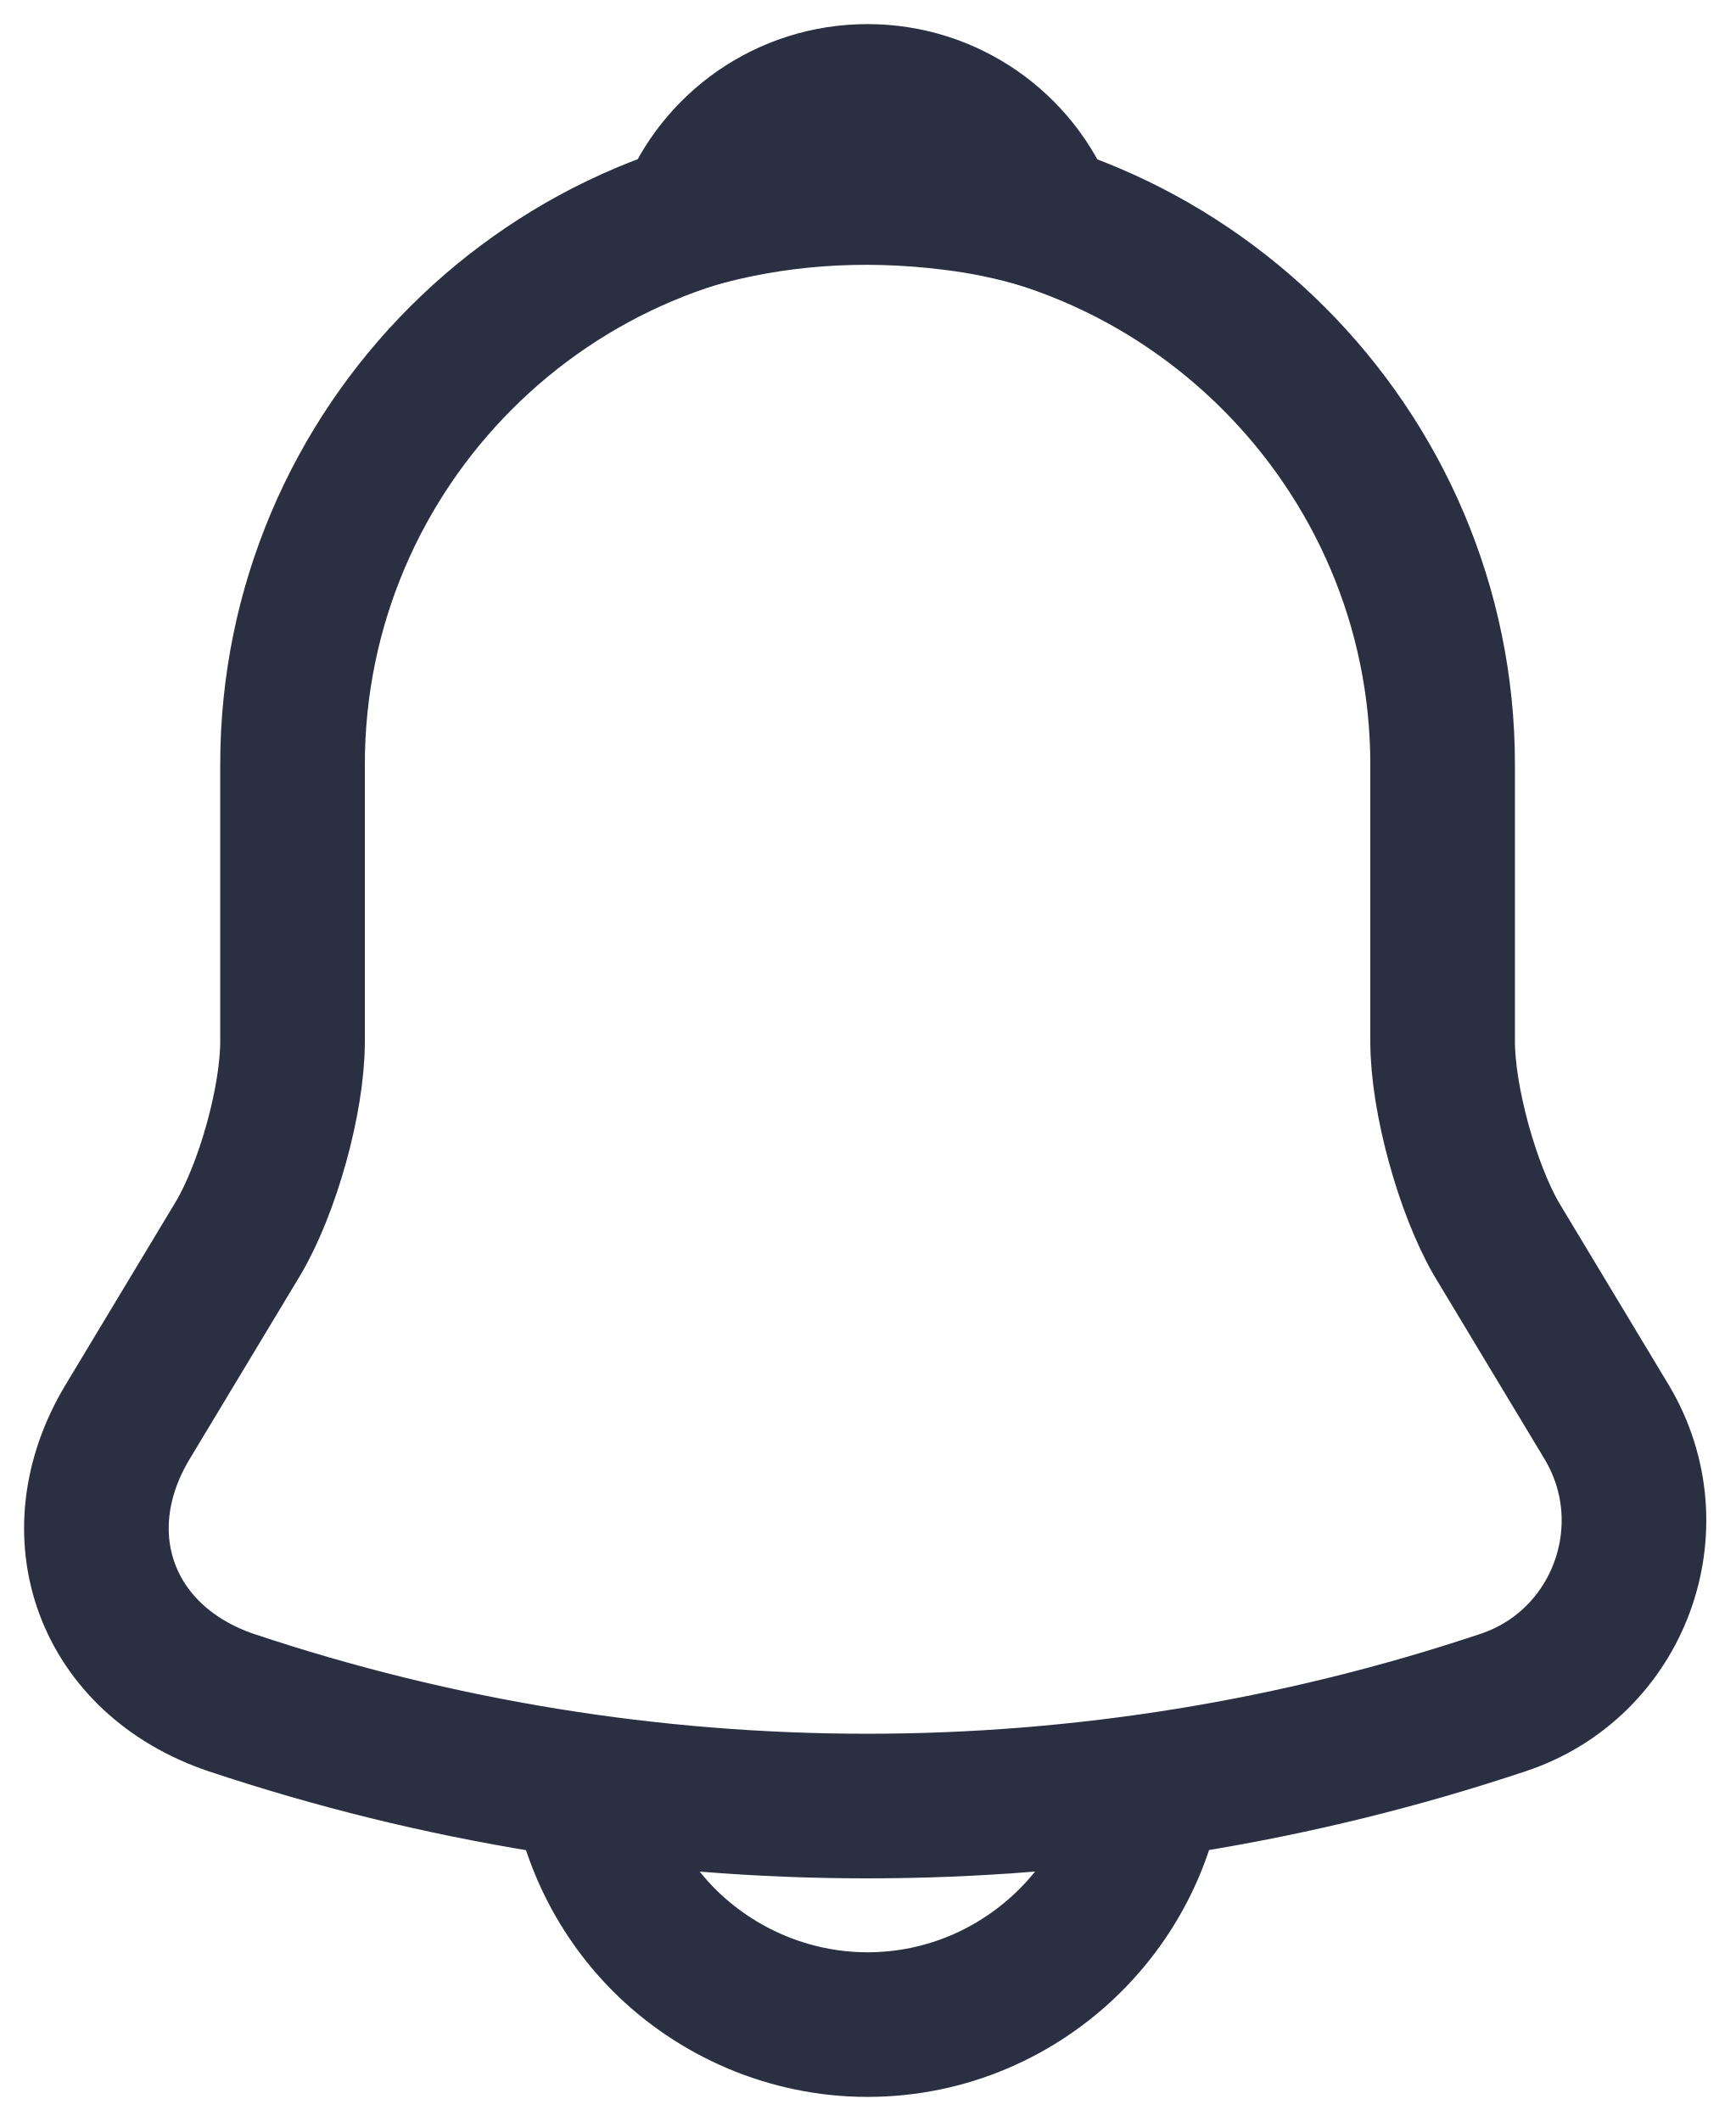
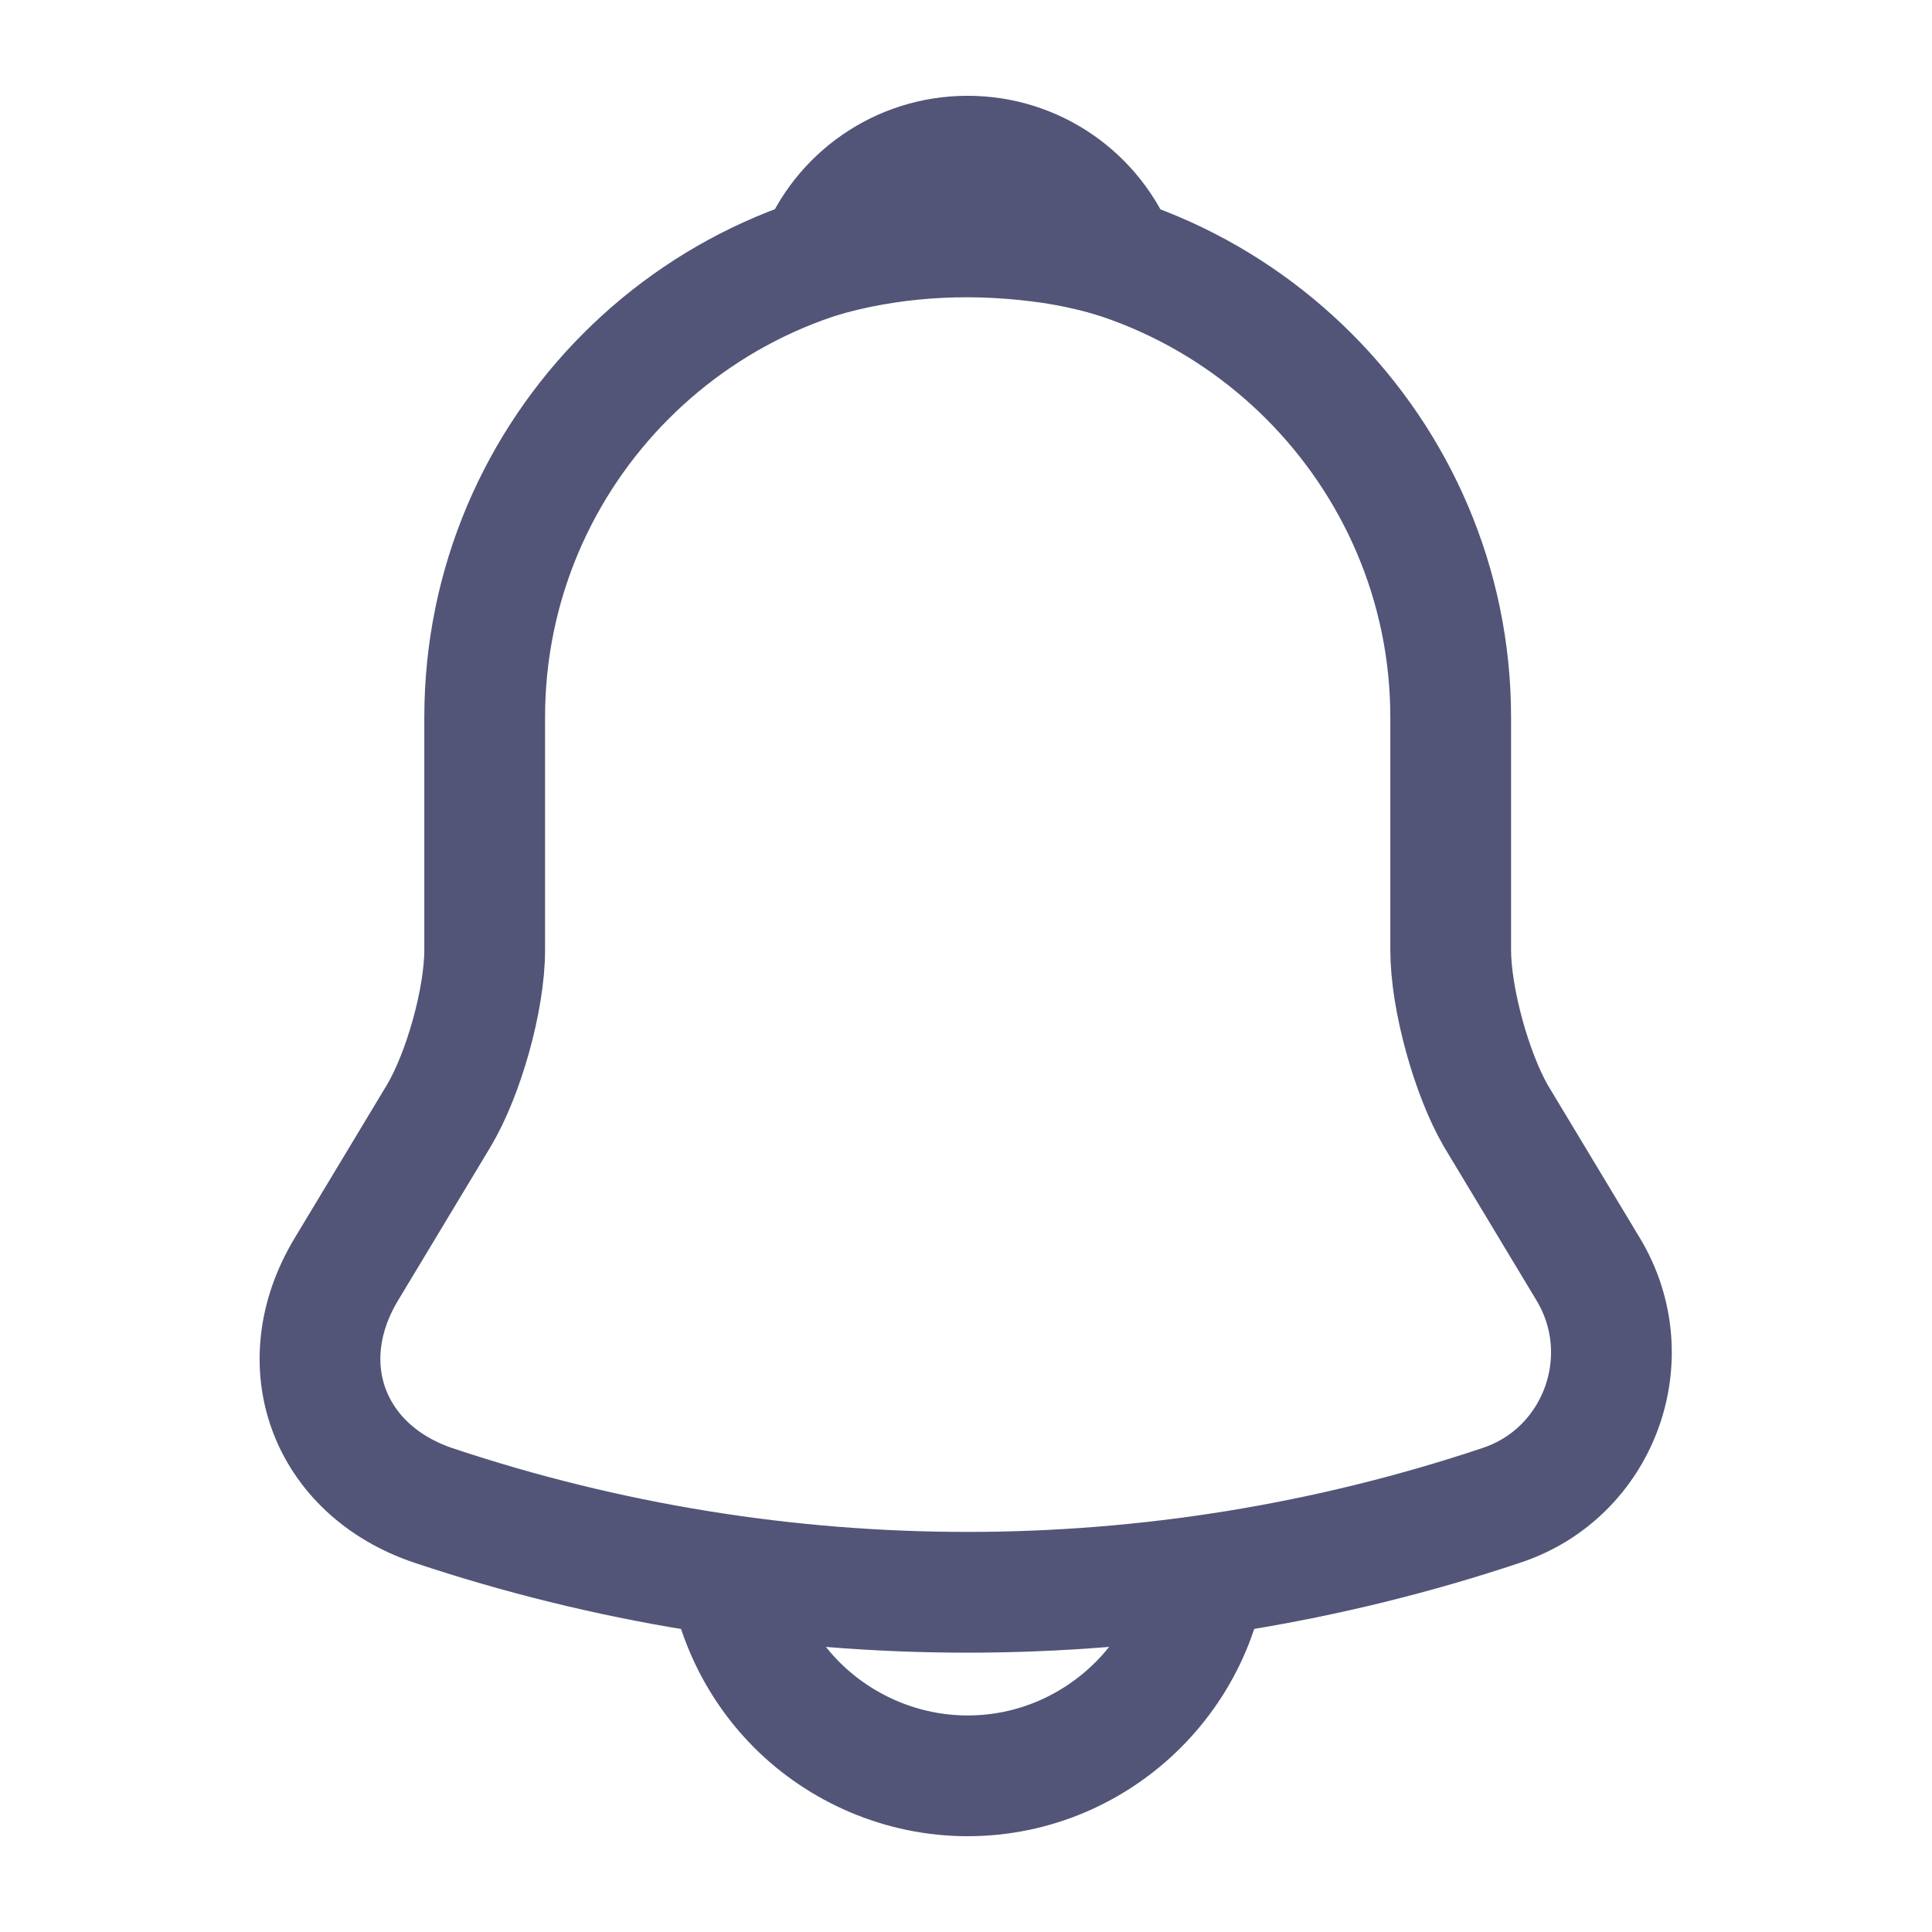
- <svg xmlns="http://www.w3.org/2000/svg" width="18" height="22" viewBox="0 0 18 22" fill="none">
-   <path d="M8.998 1.964C5.708 1.964 3.034 4.638 3.034 7.929V10.801C3.034 11.408 2.775 12.332 2.467 12.849L1.324 14.748C0.618 15.921 1.105 17.223 2.398 17.66C6.682 19.091 11.304 19.091 15.588 17.66C16.791 17.262 17.318 15.841 16.662 14.748L15.519 12.849C15.221 12.332 14.962 11.408 14.962 10.801V7.929C14.962 4.648 12.278 1.964 8.998 1.964Z" stroke="#2B2F42" stroke-width="1.5" stroke-miterlimit="10" stroke-linecap="round" />
-   <path d="M10.836 2.252C10.528 2.163 10.21 2.093 9.882 2.054C8.928 1.934 8.013 2.004 7.158 2.252C7.446 1.517 8.162 1 8.997 1C9.832 1 10.548 1.517 10.836 2.252Z" stroke="#2B2F42" stroke-width="1.5" stroke-miterlimit="10" stroke-linecap="round" stroke-linejoin="round" />
-   <path d="M11.979 18.018C11.979 19.658 10.637 21 8.997 21C8.182 21 7.426 20.662 6.889 20.125C6.353 19.589 6.015 18.833 6.015 18.018" stroke="#2B2F42" stroke-width="1.5" stroke-miterlimit="10" />
+ <svg xmlns="http://www.w3.org/2000/svg" width="24" height="24" viewBox="0 0 24 24" fill="none">
+   <path d="M12.021 2.91C8.711 2.91 6.021 5.6 6.021 8.91V11.8C6.021 12.41 5.761 13.34 5.451 13.86L4.301 15.77C3.591 16.95 4.081 18.26 5.381 18.7C9.691 20.14 14.341 20.14 18.651 18.7C19.861 18.3 20.391 16.87 19.731 15.77L18.581 13.86C18.281 13.34 18.021 12.41 18.021 11.8V8.91C18.021 5.61 15.321 2.91 12.021 2.91Z" stroke="#525577" stroke-width="1.5" stroke-miterlimit="10" stroke-linecap="round" />
+   <path d="M13.87 3.2C13.56 3.11 13.24 3.04 12.91 3C11.95 2.88 11.03 2.95 10.17 3.2C10.46 2.46 11.18 1.94 12.02 1.94C12.86 1.94 13.58 2.46 13.87 3.2Z" stroke="#525577" stroke-width="1.5" stroke-miterlimit="10" stroke-linecap="round" stroke-linejoin="round" />
+   <path d="M15.02 19.06C15.02 20.71 13.669 22.06 12.02 22.06C11.2 22.06 10.44 21.72 9.9 21.18C9.36 20.64 9.02 19.88 9.02 19.06" stroke="#525577" stroke-width="1.5" stroke-miterlimit="10" />
</svg>
